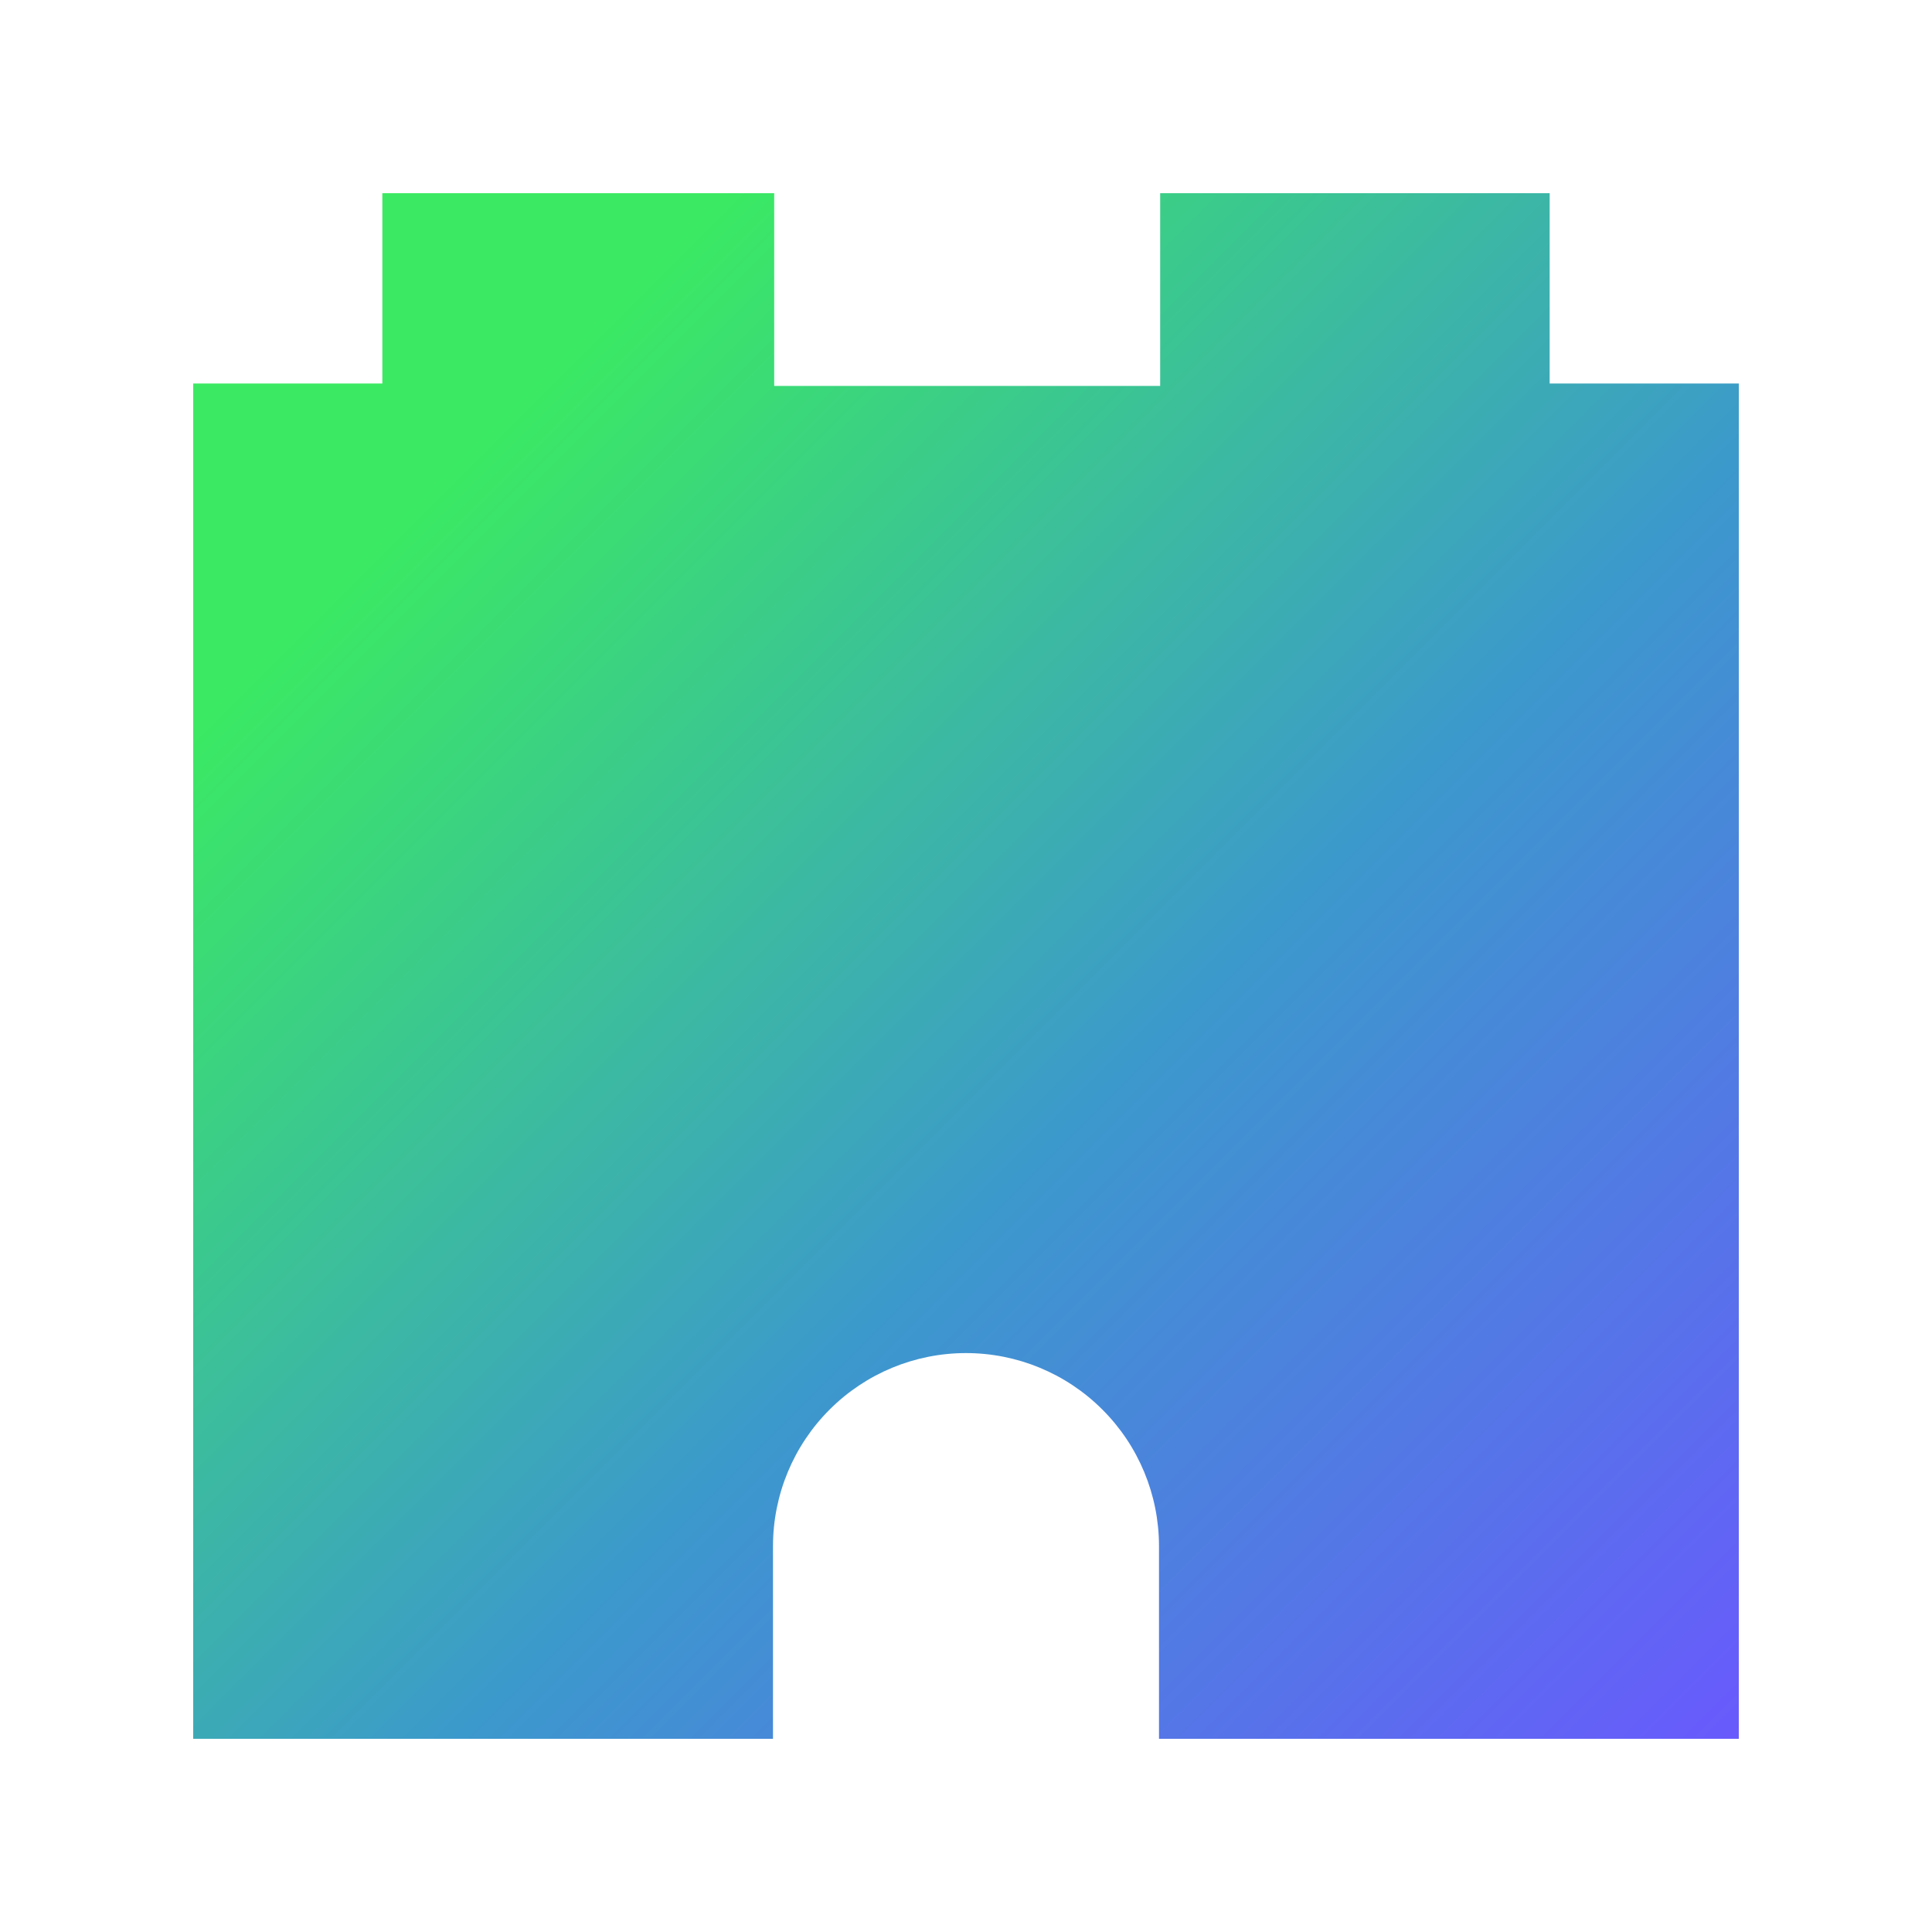
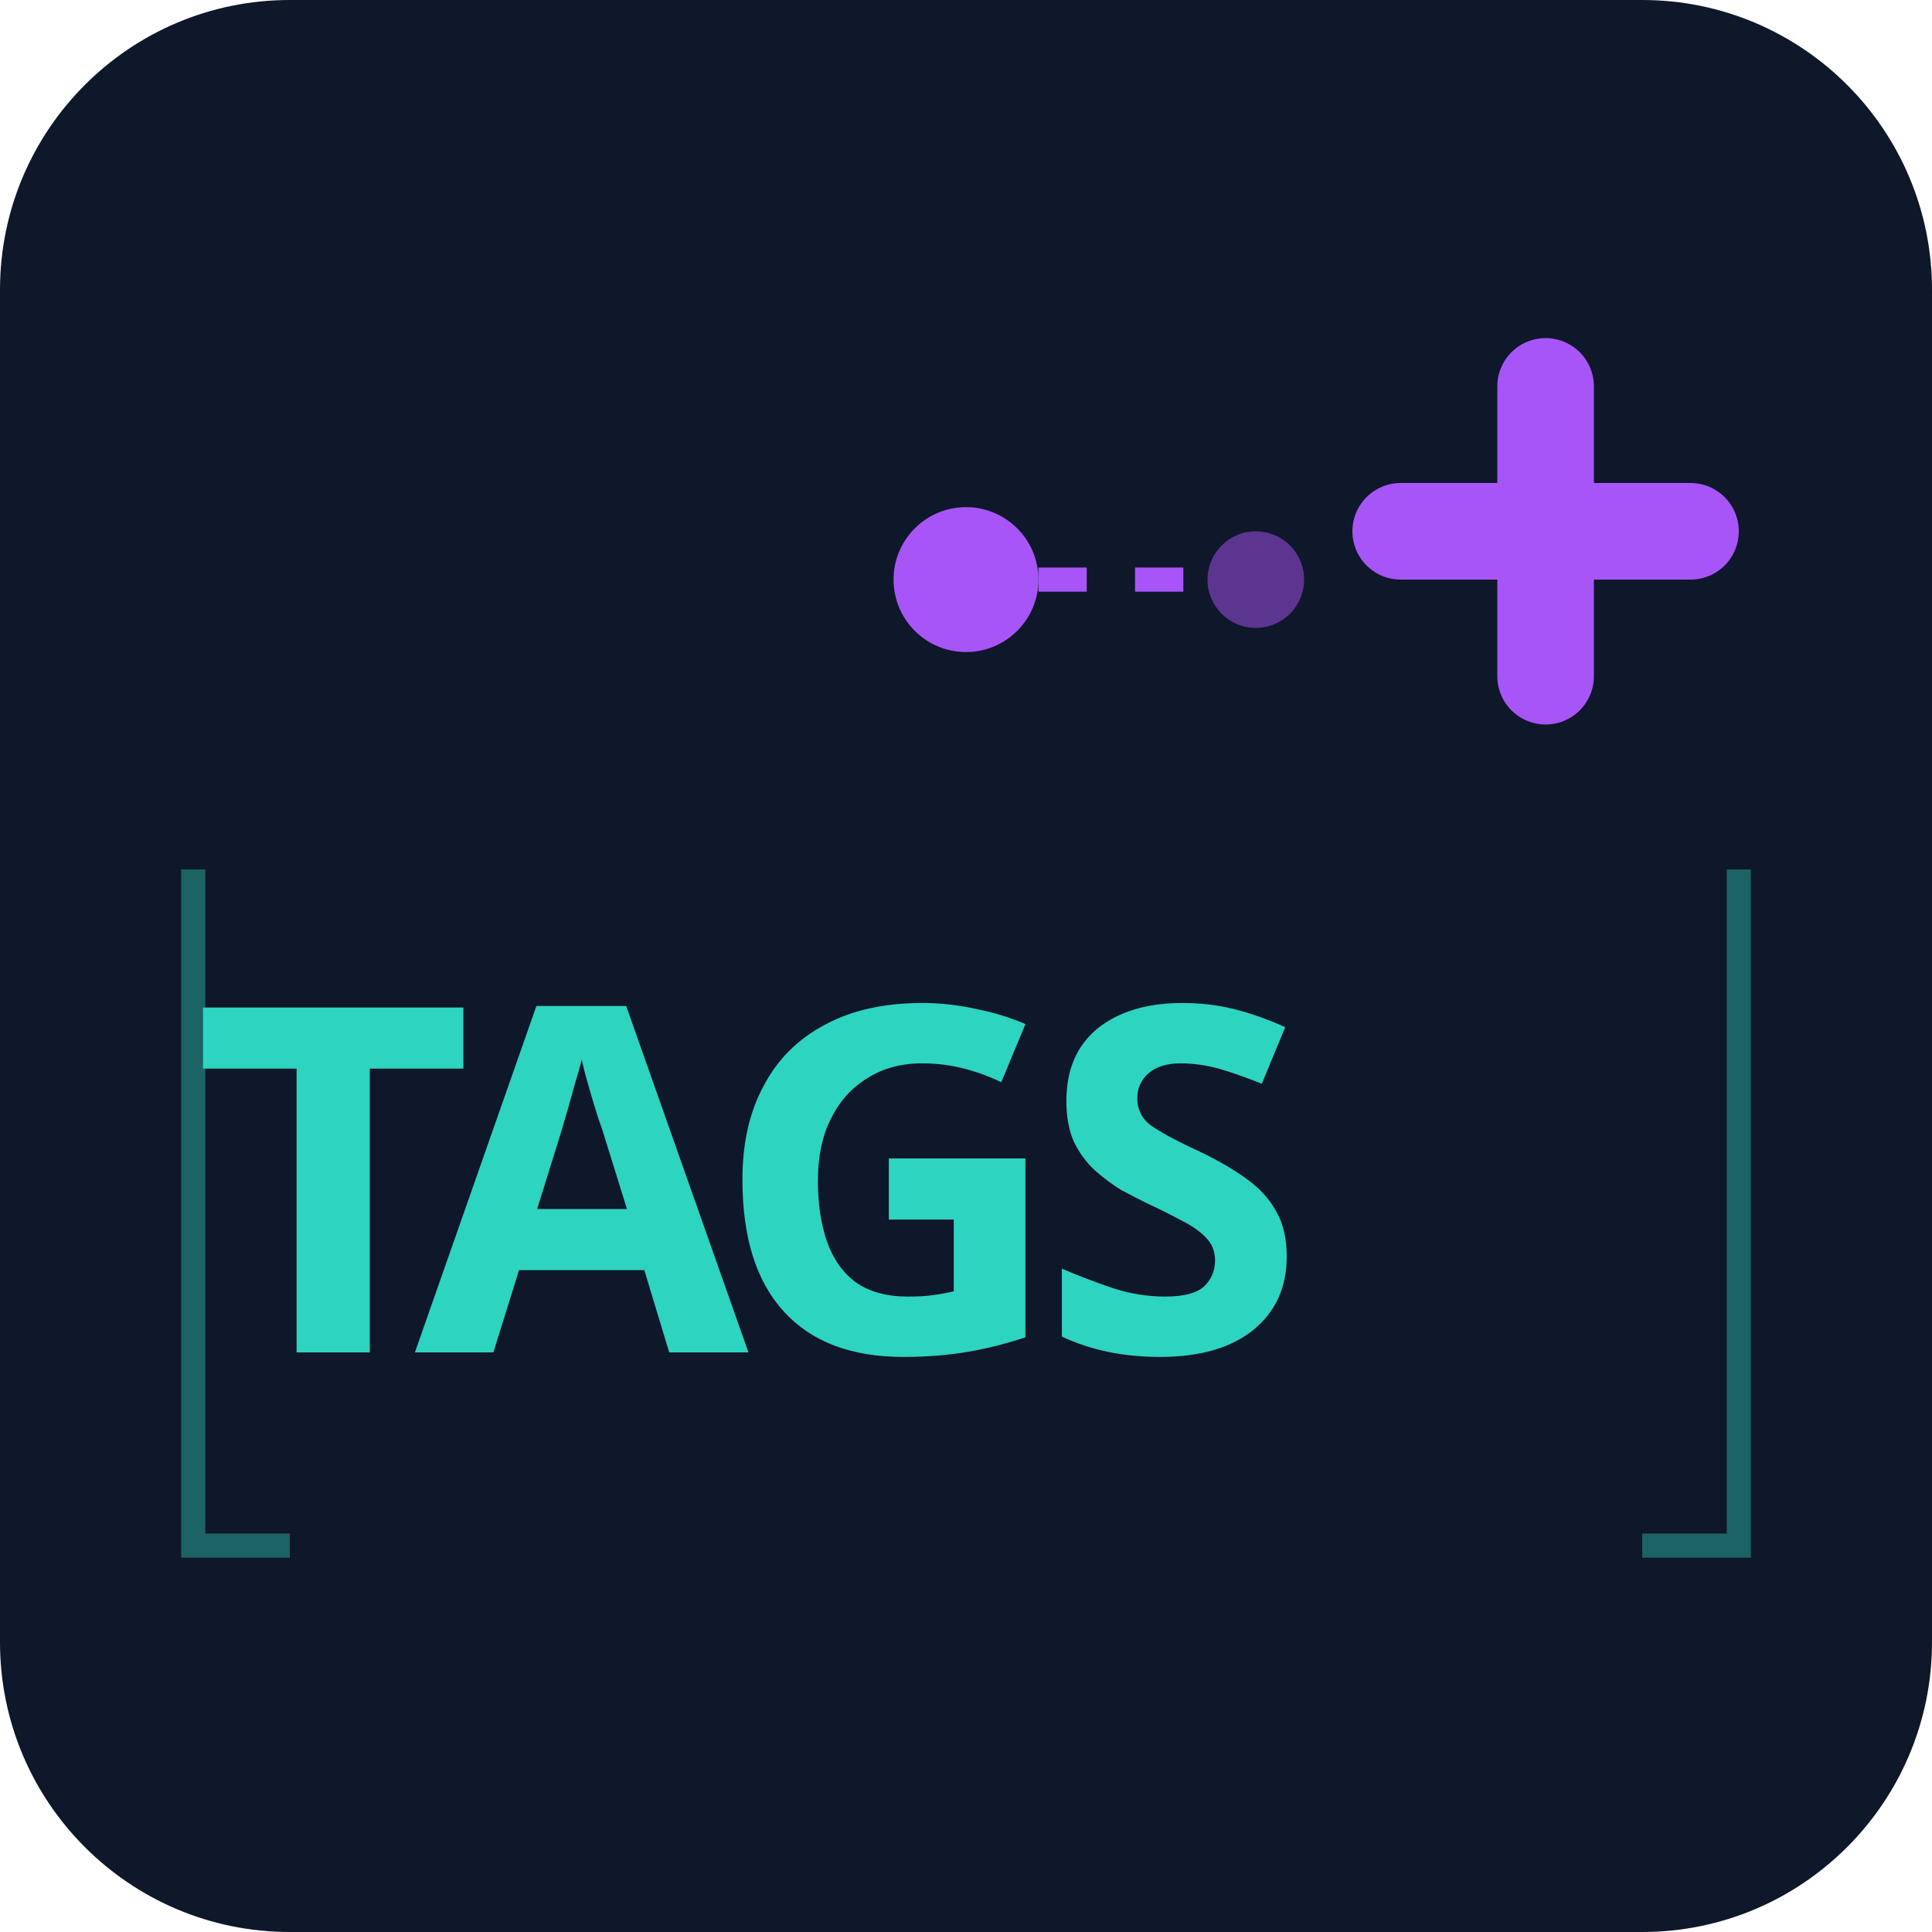
<svg xmlns="http://www.w3.org/2000/svg" width="40" height="40" viewBox="0 0 40 40" fill="none">
-   <path d="M32.084 7.94V4H24.02V7.99H16.029V4H7.916V7.94H4V36H16.004V32.005C16.006 30.946 16.427 29.931 17.177 29.183C17.926 28.434 18.941 28.014 20 28.014C21.059 28.014 22.074 28.434 22.823 29.183C23.573 29.931 23.994 30.946 23.996 32.005V36H36V7.94H32.084Z" fill="url(#paint0_linear)" />
-   <defs>
-     <linearGradient id="paint0_linear" x1="2.942" y1="4.9" x2="37.777" y2="39.734" gradientUnits="userSpaceOnUse">
-       <stop offset="0.159" stop-color="#3BEA62" />
-       <stop offset="0.54" stop-color="#3C99CC" />
-       <stop offset="0.937" stop-color="#6B57FF" />
-     </linearGradient>
-   </defs>
+   <rect width="40" height="40" rx="6" fill="#0F172A" />
+   <path d="M32 8V14M29 11H35" stroke="#A855F7" stroke-width="2" stroke-linecap="round" />
+   <circle cx="20" cy="12" r="1.5" fill="#A855F7" />
+   <circle cx="26" cy="12" r="1" fill="#A855F7" fill-opacity="0.5" />
+   <path d="M21.5 12H24.5" stroke="#A855F7" stroke-width="0.5" stroke-dasharray="1 1" />
+   <text x="4" y="28" fill="#2DD4BF" font-family="sans-serif" font-weight="bold" font-size="10px" letter-spacing="-0.5">TAGS</text>
+   <path d="M4 18V32H6M36 18V32H34" stroke="#2DD4BF" stroke-width="0.5" stroke-opacity="0.4" />
</svg>
